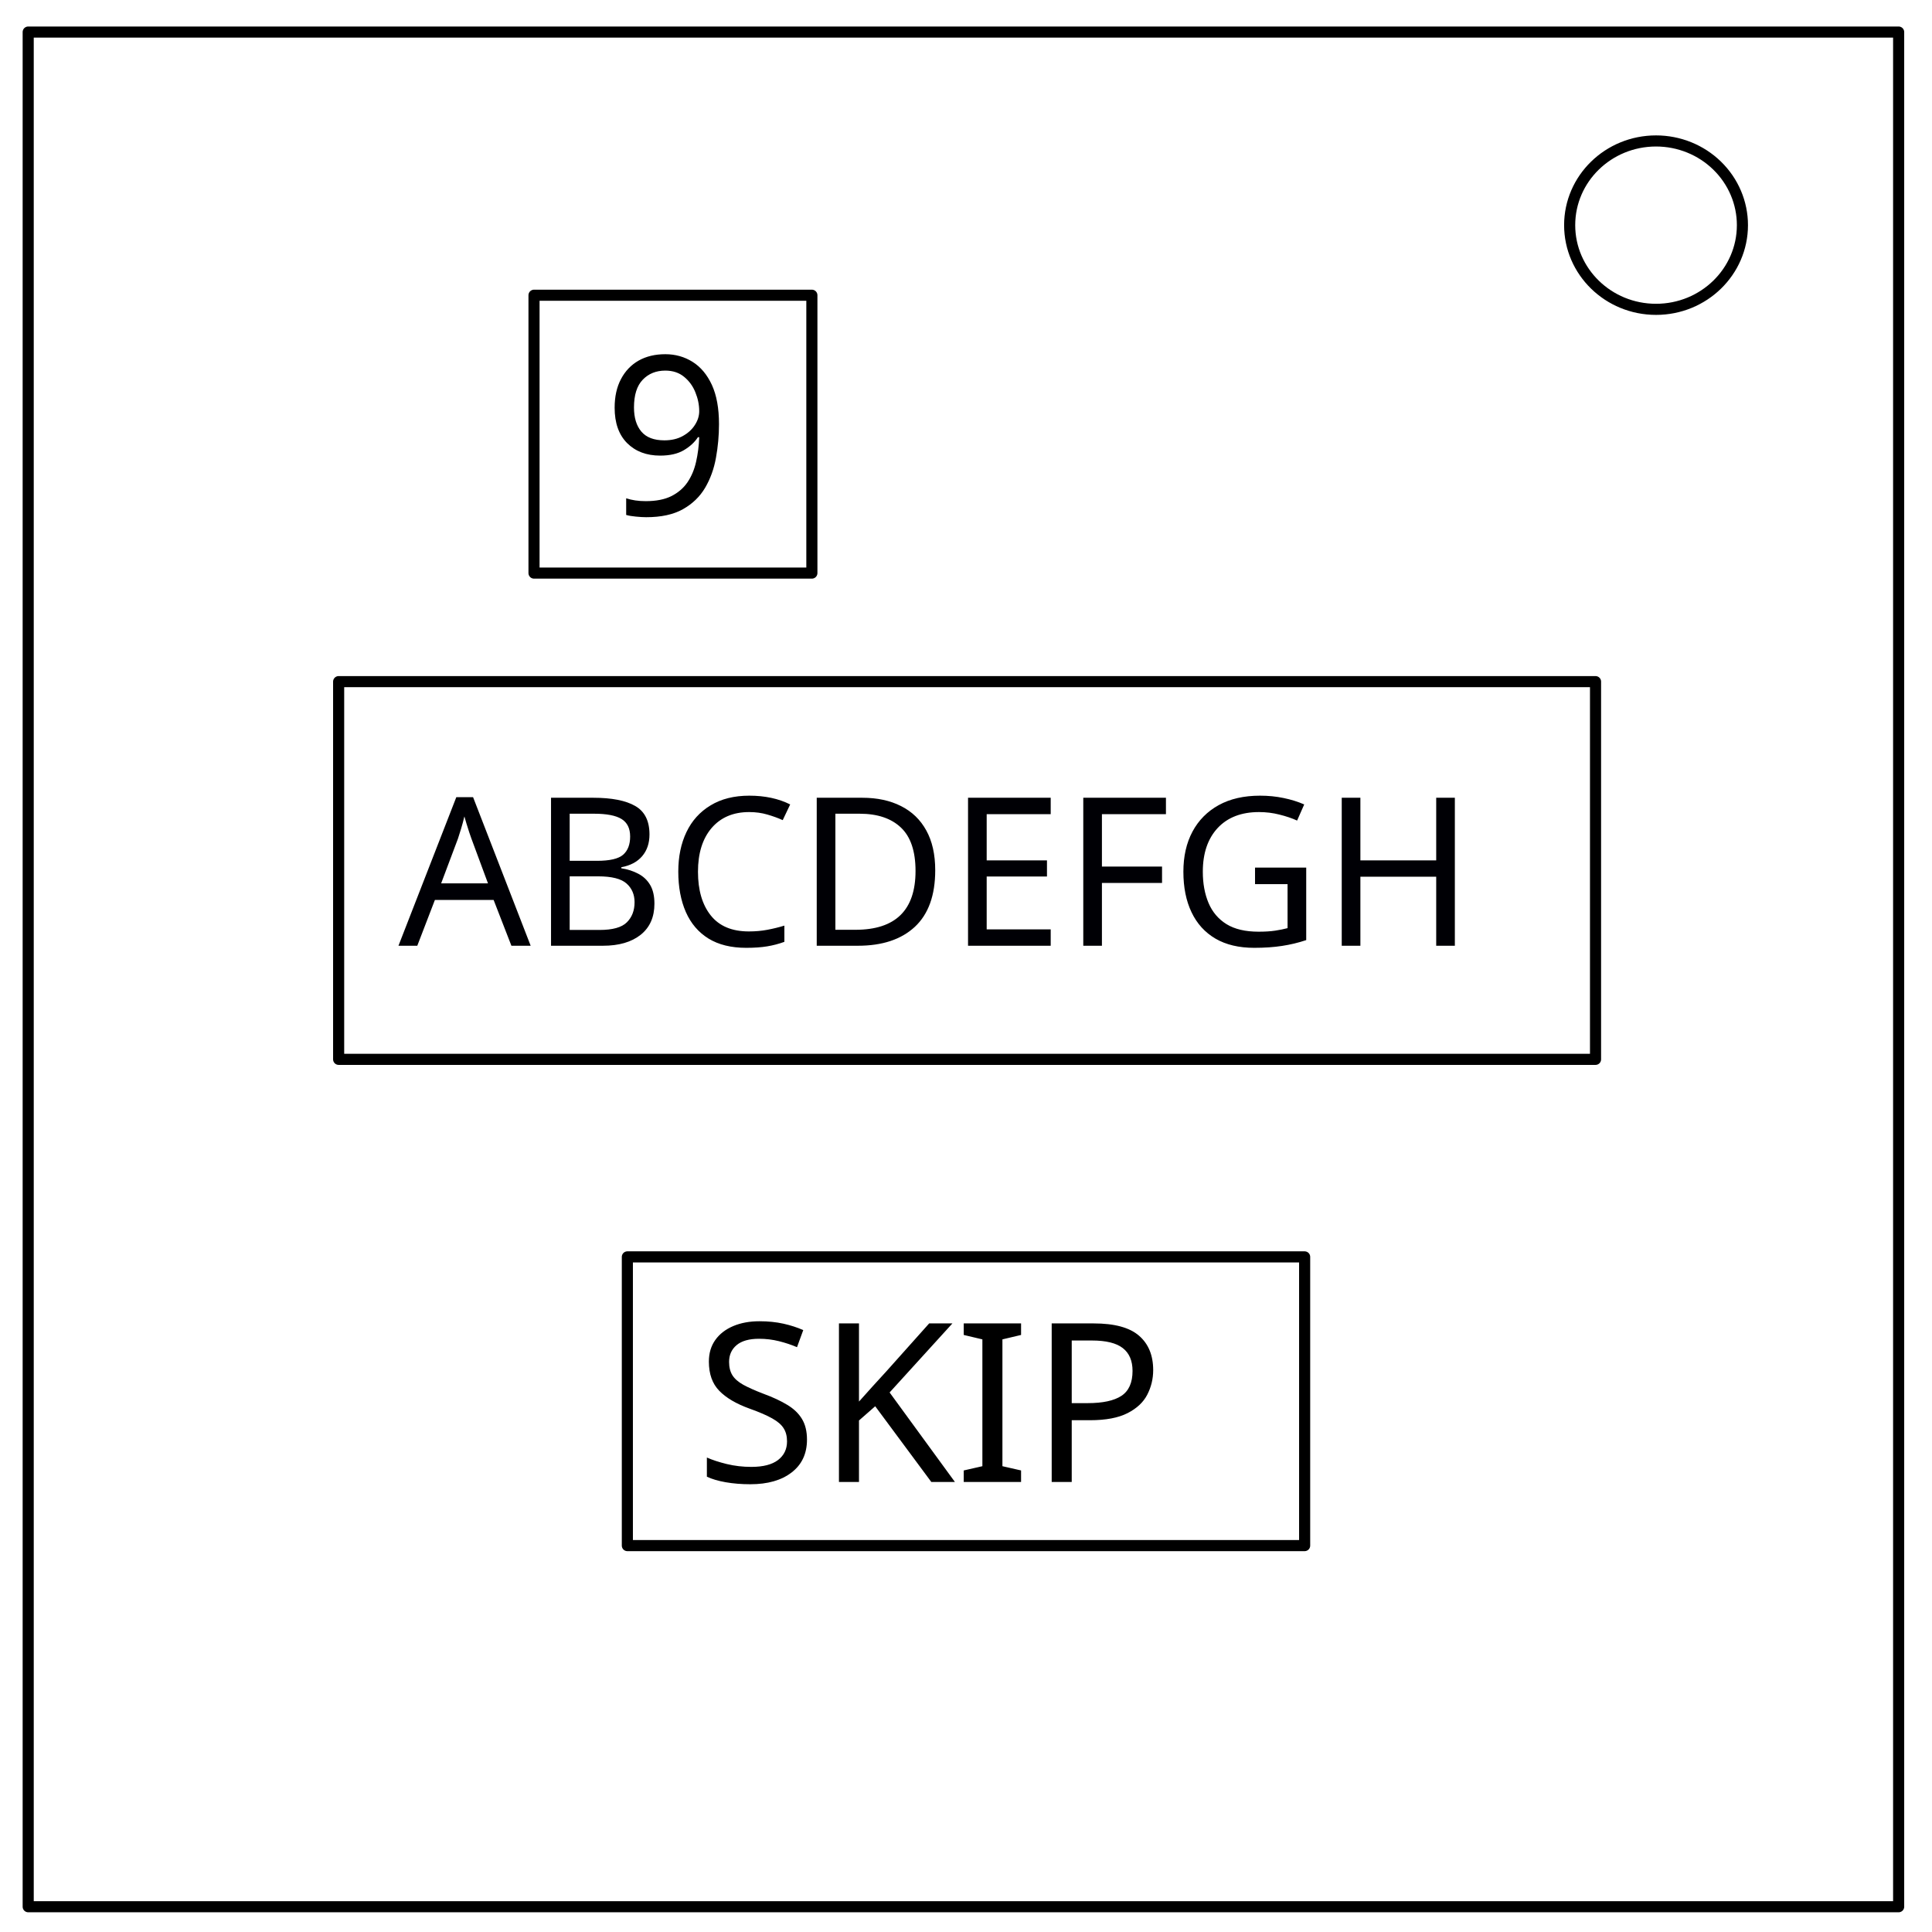
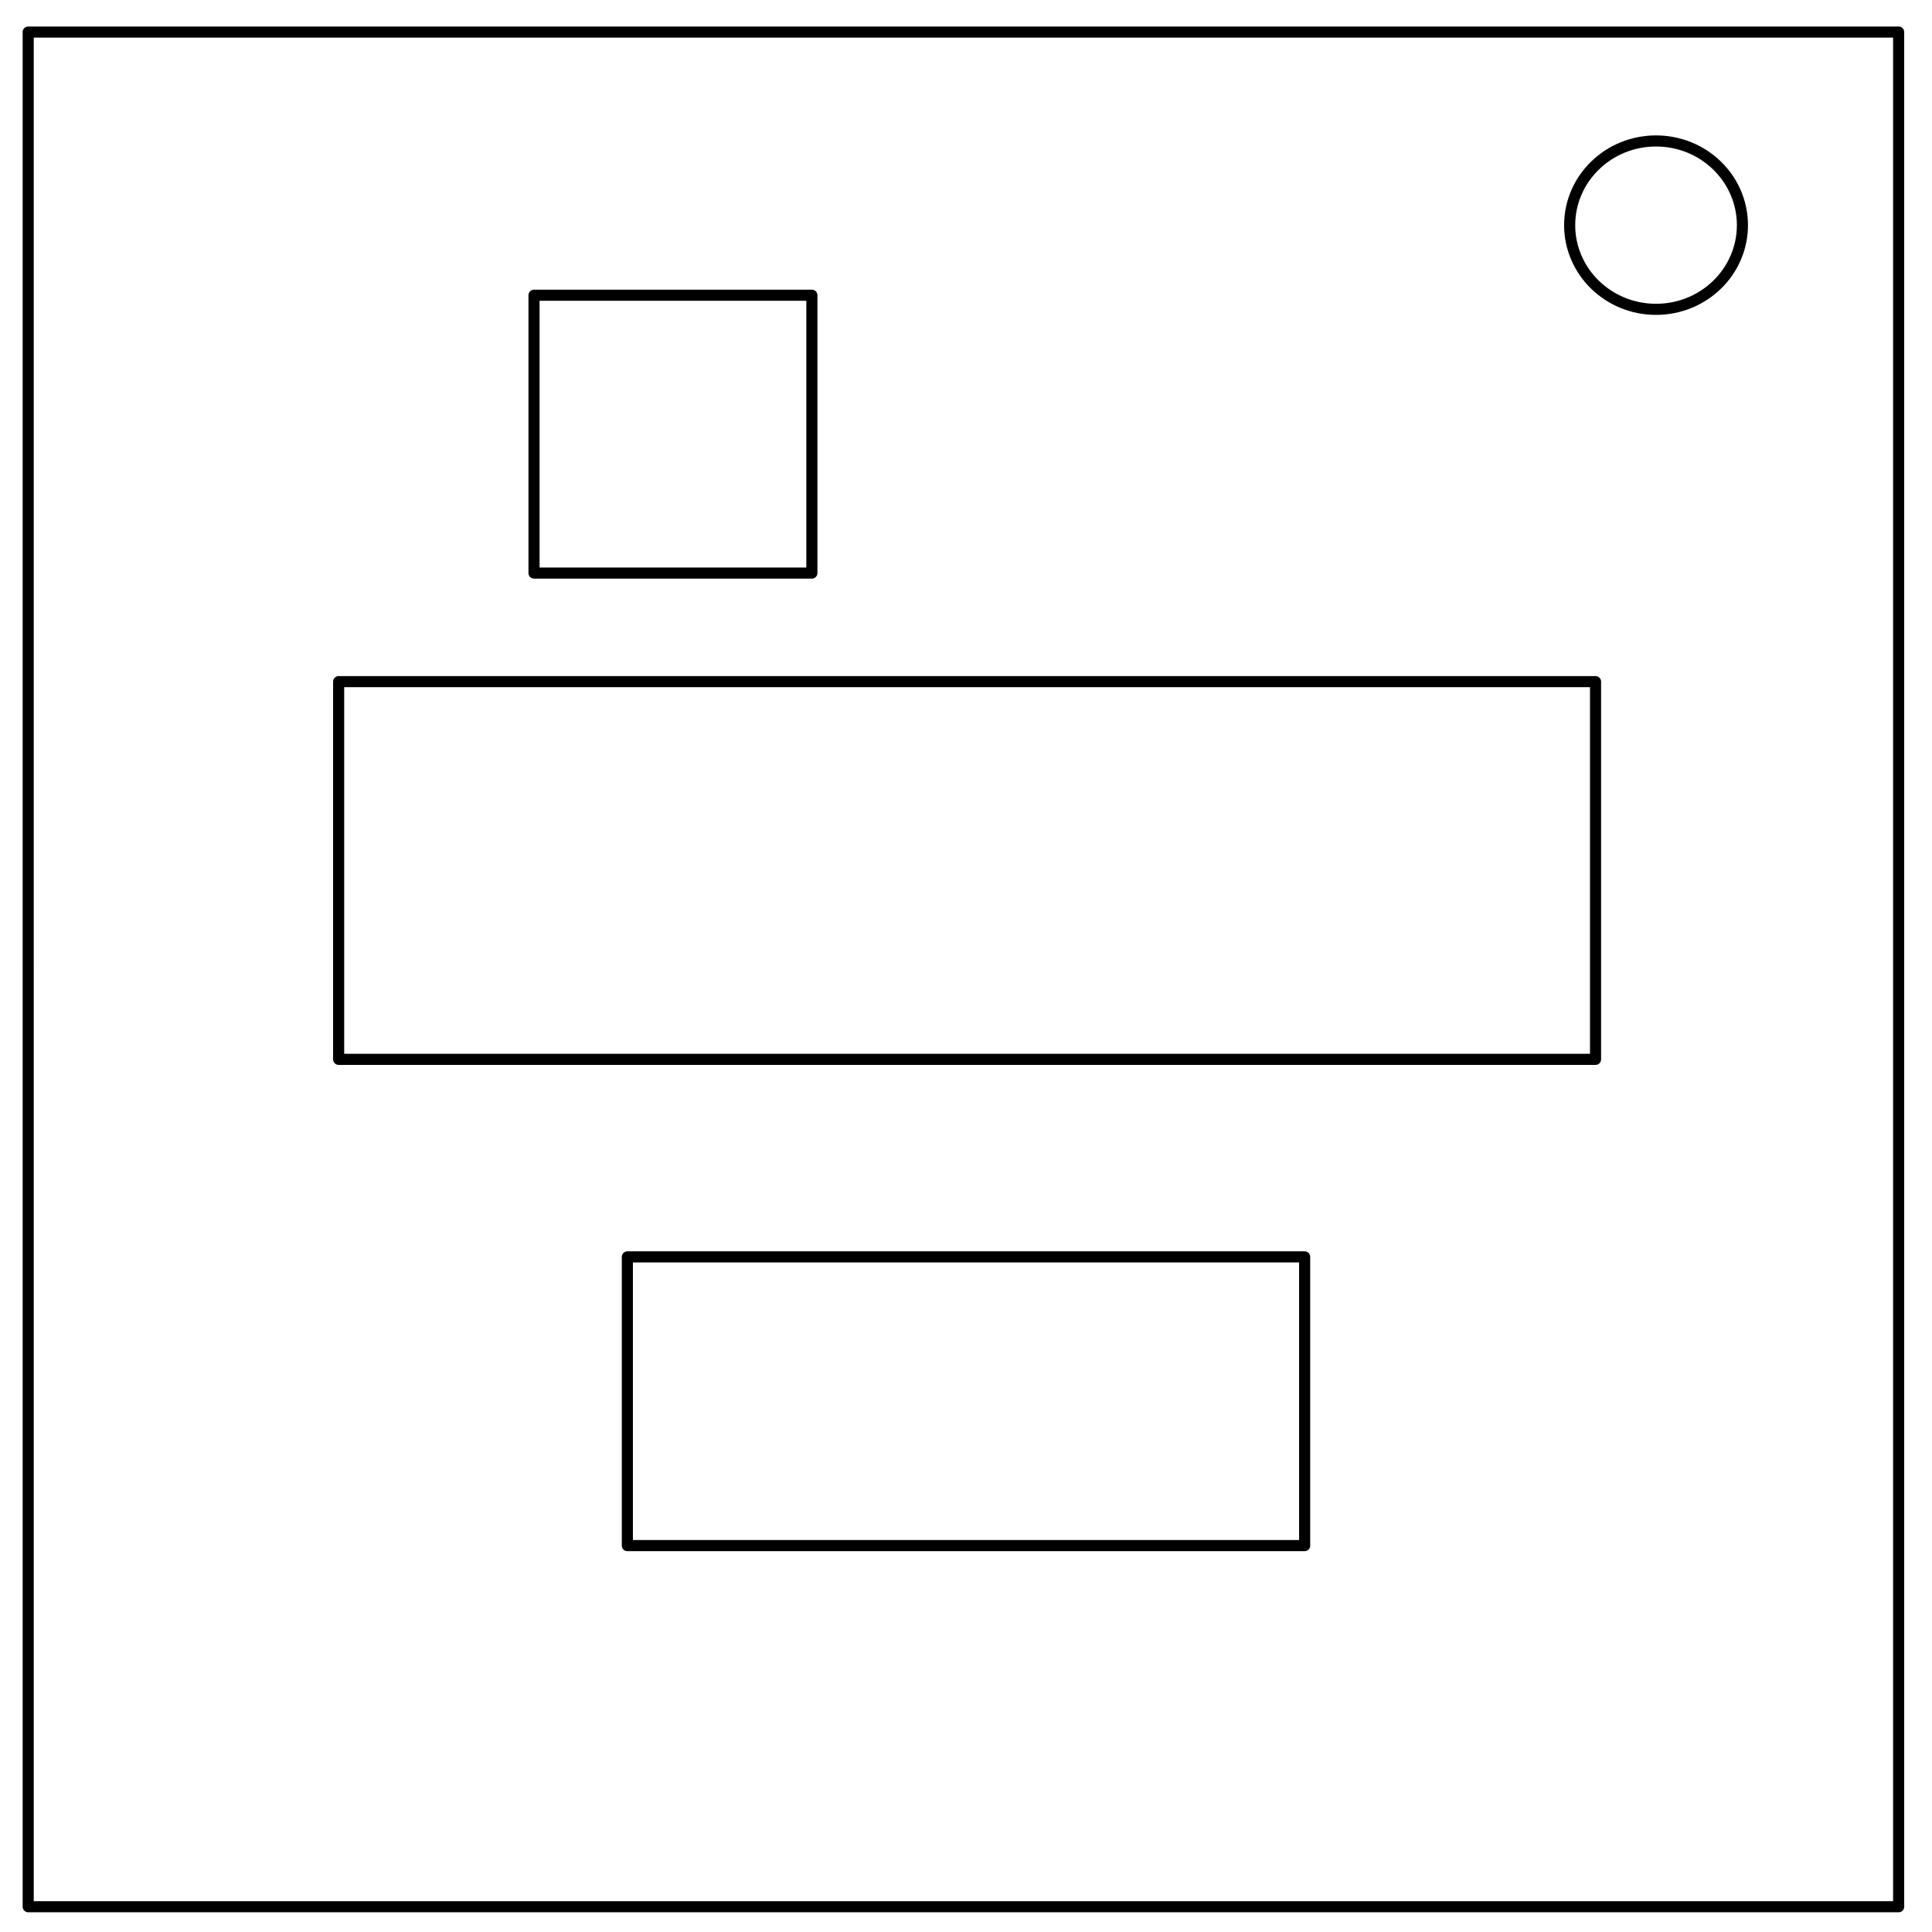
<svg xmlns="http://www.w3.org/2000/svg" viewBox="0 0 348 348" fill="none">
  <defs>
    <path id="c" d="M113.002 226.396h121.996V278.4H113.002z" />
    <path id="b" d="M60.998 122.778h226.395v68.036H60.998z" />
    <path id="a" d="M96.189 53.178h50.049v50.049H96.189z" />
  </defs>
  <path d="M5.079 5.776h336.913v337.67H5.08z" stroke-width="2" stroke="#000" stroke-linejoin="round" stroke-linecap="round" />
  <path d="M282.734 40.554c0-8.376 6.966-15.165 15.56-15.165 4.126 0 8.084 1.597 11.001 4.441 2.918 2.844 4.558 6.702 4.558 10.724 0 8.376-6.966 15.165-15.56 15.165-8.593 0-15.559-6.79-15.559-15.165z" stroke-width="2" stroke="#000" stroke-linejoin="round" stroke-linecap="round" />
  <path stroke="#000" stroke-width="2" stroke-linecap="round" stroke-linejoin="round" stroke-miterlimit="3.636" d="M113.002 226.396h121.996V278.4H113.002zM60.998 122.778h226.396v68.036H60.998zM96.189 53.178h50.049v50.049H96.189z" />
-   <text style="line-height:1.25;white-space:pre;shape-inside:url(#a)" x="30.879" transform="translate(12.524 3.082)" font-weight="400" font-size="40" font-family="sans-serif" fill="#000">
-     <tspan x="96.189" y="89.671">
-       <tspan>9</tspan>
-     </tspan>
-   </text>
-   <text style="line-height:1.25;white-space:pre;shape-inside:url(#b)" x="109.229" transform="translate(10.777 11.078)" font-weight="400" font-size="40" font-family="sans-serif" fill="#000005">
-     <tspan x="60.998" y="159.271">
-       <tspan style="-inkscape-font-specification:'sans-serif, Normal';font-variant-ligatures:normal;font-variant-caps:normal;font-variant-numeric:normal;font-variant-east-asian:normal" font-size="37.333">ABCDEFGH</tspan>
-     </tspan>
-   </text>
-   <text style="line-height:1.25;text-align:center;white-space:pre;shape-inside:url(#c)" x="46.104" transform="translate(-.713 4.051)" font-weight="400" font-size="40" font-family="sans-serif" fill="#000">
-     <tspan x="125.992" y="262.888">
-       <tspan>SKIP</tspan>
-     </tspan>
-   </text>
</svg>
